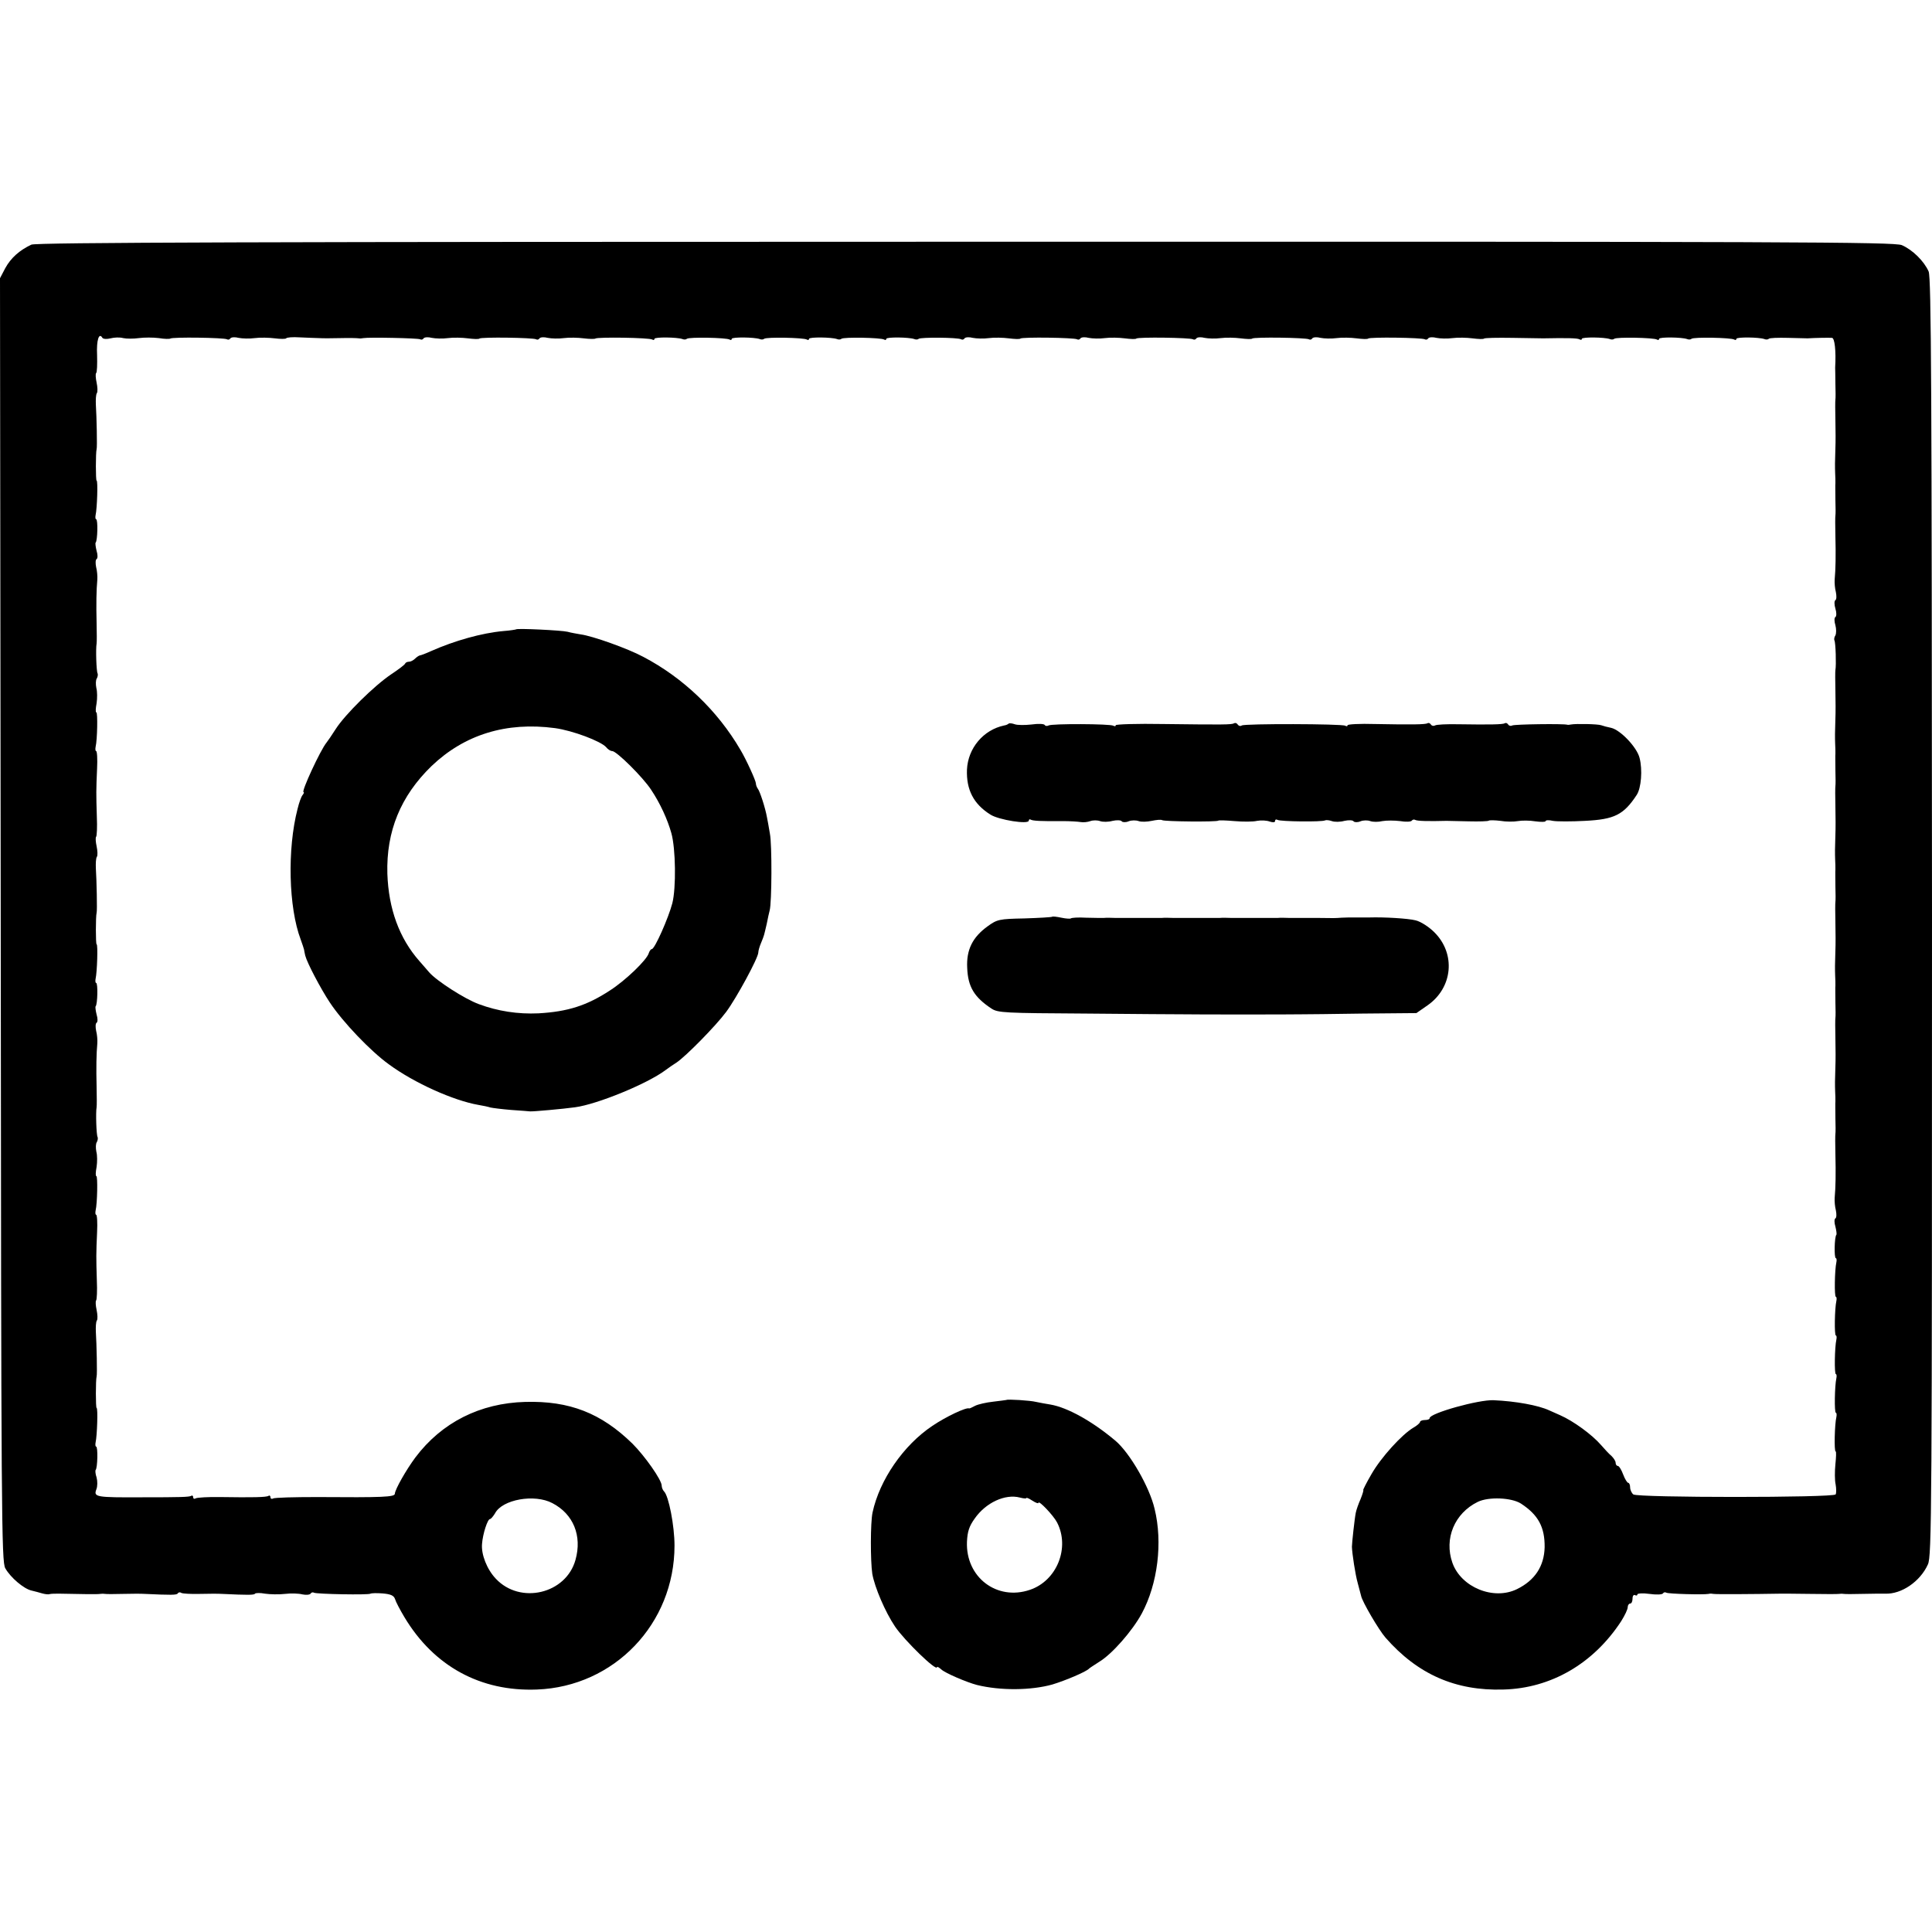
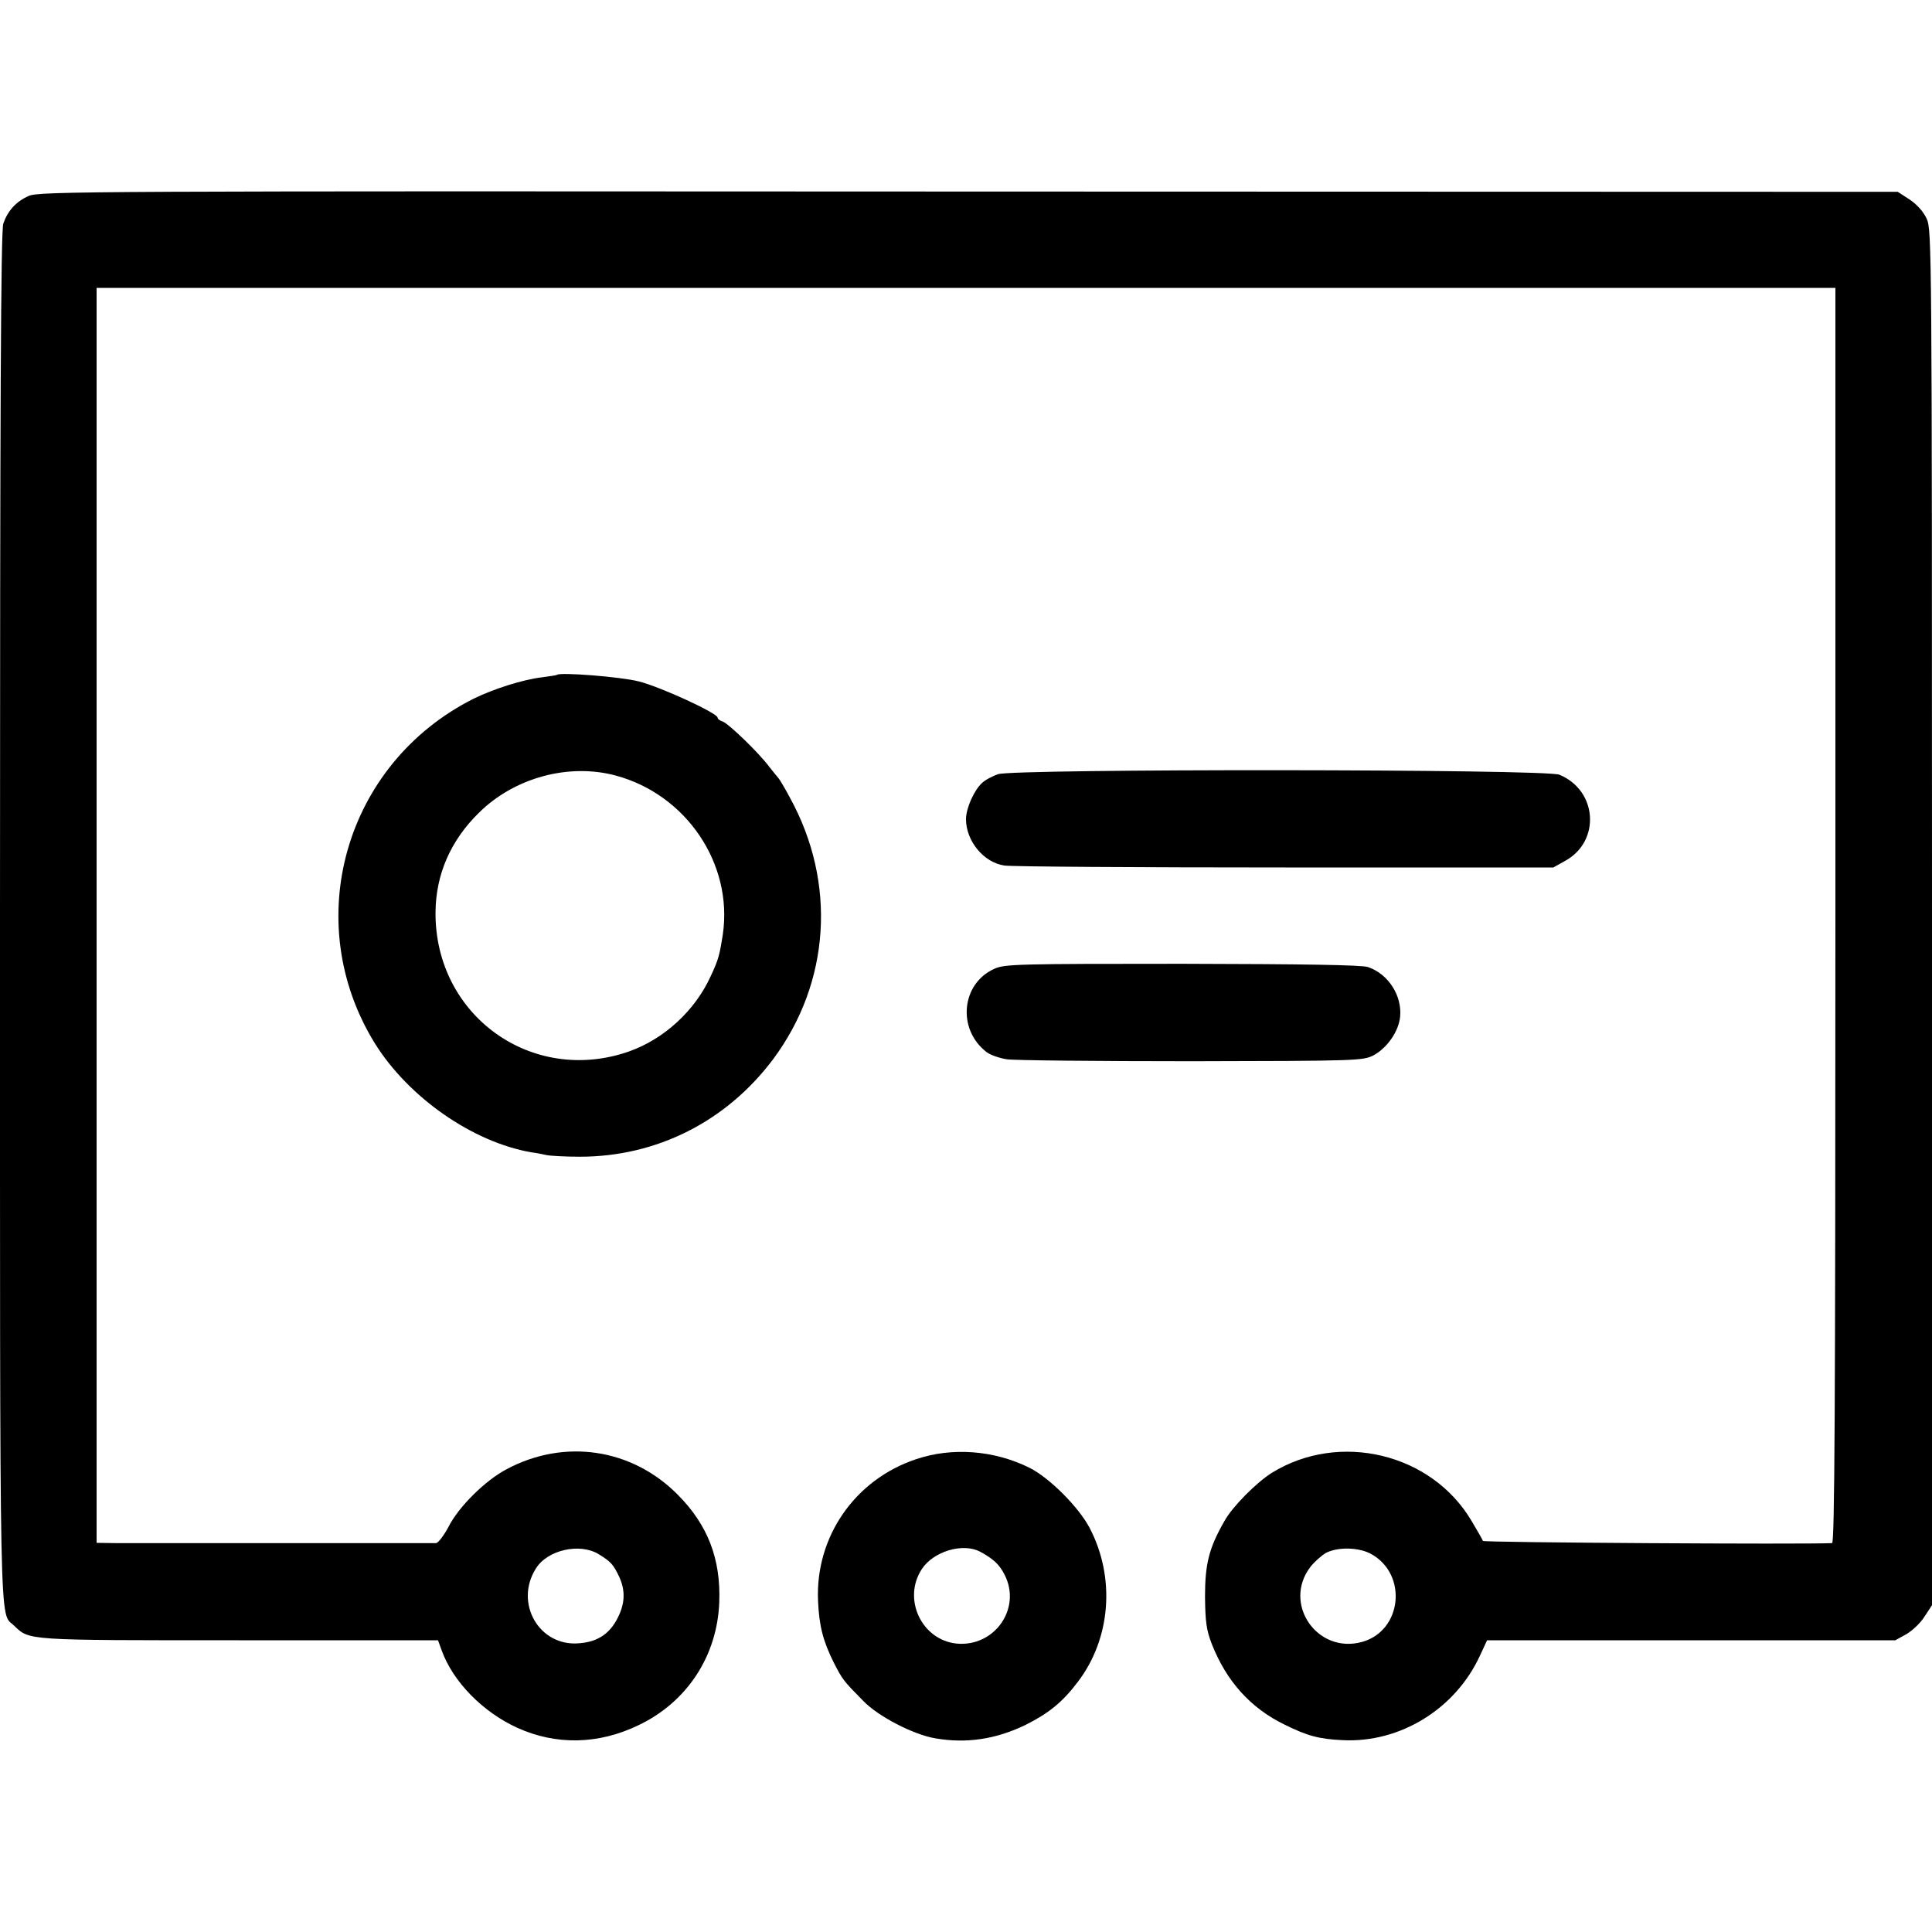
- <svg xmlns="http://www.w3.org/2000/svg" version="1.0" width="800pt" height="800pt" viewBox="0 0 800 800" preserveAspectRatio="xMidYMid meet">
-   <g transform="translate(0,800) scale(0.1,-0.1)" fill="#000000" stroke="none">
-     <path d="M130 6987 c-49 -23 -85 -55 -108 -97 l-22 -42 3 -2656 c2 -2478 3 -2659 19 -2686 22 -39 77 -85 108 -92 14 -3 34 -9 45 -12 11 -3 25 -5 30 -3 6 2 24 2 40 2 91 -2 161 -3 170 -1 6 1 15 1 20 0 6 -1 39 -1 75 0 36 1 76 1 90 0 108 -5 132 -5 136 2 3 5 10 6 15 2 6 -3 40 -5 77 -4 37 1 78 1 92 0 106 -5 132 -5 136 1 2 3 21 4 41 0 21 -3 58 -4 83 -1 25 3 57 2 72 -2 15 -3 30 -2 34 3 3 5 9 7 14 4 10 -6 228 -10 234 -4 3 2 25 3 50 1 35 -3 47 -9 52 -24 3 -11 21 -45 39 -75 122 -203 315 -308 548 -299 320 12 570 272 570 596 0 82 -24 205 -43 224 -6 6 -10 17 -10 24 0 24 -70 123 -121 174 -130 127 -261 178 -444 173 -187 -5 -346 -85 -455 -230 -38 -51 -84 -132 -85 -150 0 -14 -48 -16 -322 -14 -94 0 -177 -2 -182 -6 -6 -3 -11 -1 -11 5 0 6 -4 9 -8 6 -9 -6 -66 -7 -199 -5 -50 1 -96 -2 -102 -5 -6 -4 -11 -2 -11 4 0 6 -4 9 -8 6 -9 -5 -47 -6 -202 -6 -194 -1 -203 1 -191 33 5 12 5 34 1 49 -5 14 -6 29 -4 31 8 8 10 97 2 97 -3 0 -4 8 -2 18 6 26 10 142 4 142 -4 0 -4 116 0 130 3 7 0 138 -3 183 -1 21 0 43 4 49 4 5 3 25 -1 44 -4 18 -5 36 -2 39 3 3 5 40 3 83 -3 96 -3 110 1 200 2 39 0 72 -4 72 -3 0 -4 8 -2 18 7 29 9 142 3 142 -4 0 -3 17 1 38 3 20 3 49 -1 63 -3 15 -3 33 2 40 4 7 5 17 3 21 -5 8 -8 102 -4 123 1 6 1 44 0 85 -2 78 -1 137 3 180 1 14 -1 37 -5 52 -3 15 -3 30 2 33 5 3 5 18 0 34 -4 16 -6 32 -4 34 8 8 10 97 2 97 -3 0 -4 8 -2 18 6 26 10 142 4 142 -4 0 -4 116 0 130 3 7 0 138 -3 183 -1 21 0 43 4 49 4 5 3 25 -1 44 -4 18 -5 36 -2 39 3 3 5 40 3 83 -3 96 -3 110 1 200 2 39 0 72 -4 72 -3 0 -4 8 -2 18 7 29 9 142 3 142 -4 0 -3 17 1 38 3 20 3 49 -1 63 -3 15 -3 33 2 40 4 7 5 17 3 21 -5 8 -8 102 -4 123 1 6 1 44 0 85 -2 78 -1 137 3 180 1 14 -1 37 -5 52 -3 15 -3 30 2 33 5 3 5 18 0 34 -4 16 -6 32 -4 34 8 8 10 97 2 97 -3 0 -4 8 -2 18 6 26 10 142 4 142 -4 0 -4 116 0 130 3 7 0 138 -3 183 -1 21 0 43 4 49 4 5 3 25 -1 44 -4 18 -5 36 -2 39 4 3 5 37 4 75 -3 62 8 95 22 71 4 -5 18 -6 34 -2 15 4 38 5 52 1 14 -3 43 -3 65 0 22 3 59 3 83 0 23 -4 44 -4 47 -2 7 7 224 4 235 -3 5 -3 11 -1 14 4 4 5 19 6 34 2 15 -3 45 -4 67 -1 22 3 59 2 83 -1 23 -3 44 -3 47 0 2 4 27 6 57 4 29 -1 64 -3 78 -3 14 -1 55 -1 91 0 36 1 69 0 75 -1 5 -1 14 0 19 1 23 4 227 0 235 -5 5 -3 11 -1 14 4 4 5 19 6 34 2 15 -3 45 -4 67 -1 22 3 59 2 82 -1 24 -3 45 -4 48 -1 6 7 224 4 235 -3 5 -3 11 -1 14 4 4 5 19 6 34 2 15 -3 45 -4 67 -1 22 3 59 2 82 -1 24 -3 45 -3 48 -1 7 7 224 4 236 -4 5 -3 9 -2 9 3 0 8 94 7 116 -1 7 -3 15 -2 18 1 8 8 164 5 177 -3 5 -3 9 -2 9 3 0 8 94 7 116 -1 7 -3 15 -2 18 1 8 8 164 5 177 -3 5 -3 9 -2 9 3 0 8 94 7 116 -1 7 -3 15 -2 18 1 8 8 164 5 177 -3 5 -3 9 -2 9 3 0 8 94 7 116 -1 7 -3 15 -2 18 1 7 7 163 6 176 -2 5 -3 11 -1 14 4 4 5 19 6 34 2 15 -3 45 -4 67 -1 22 3 59 2 82 -1 24 -3 45 -4 48 -1 6 7 224 4 235 -3 5 -3 11 -1 14 4 4 5 19 6 34 2 15 -3 45 -4 67 -1 22 3 59 2 82 -1 24 -3 45 -4 48 -1 6 7 224 4 235 -3 5 -3 11 -1 14 4 4 5 19 6 34 2 15 -3 45 -4 67 -1 22 3 59 2 82 -1 24 -3 45 -4 48 -1 6 7 224 4 235 -3 5 -3 11 -1 14 4 4 5 19 6 34 2 15 -3 45 -4 67 -1 22 3 59 2 82 -1 24 -3 45 -4 48 -1 6 7 224 4 235 -3 5 -3 11 -1 14 4 4 5 19 6 34 2 15 -3 45 -4 67 -1 22 3 59 2 82 -1 24 -3 45 -4 48 -1 3 3 55 4 117 3 62 -1 120 -2 128 -2 98 2 142 1 150 -4 6 -3 10 -3 10 2 0 8 94 7 116 -1 7 -3 15 -2 18 1 8 8 164 5 177 -3 5 -3 9 -2 9 3 0 8 94 7 116 -1 7 -3 15 -2 18 1 8 8 164 5 177 -3 5 -3 9 -2 9 3 0 8 94 7 116 -1 7 -3 15 -2 18 1 3 4 39 5 79 4 39 -1 77 -2 82 -2 29 2 91 3 101 2 11 -1 17 -53 13 -123 0 -7 1 -38 1 -68 1 -30 1 -59 0 -65 -1 -5 -1 -44 0 -85 1 -41 1 -93 0 -115 -2 -58 -2 -77 -1 -105 1 -14 1 -32 1 -40 -1 -8 0 -40 0 -70 1 -30 1 -59 0 -65 -1 -5 -1 -44 0 -85 2 -78 1 -137 -3 -180 -1 -14 1 -37 5 -52 3 -15 3 -30 -2 -33 -5 -3 -5 -19 0 -35 5 -16 5 -32 0 -35 -5 -3 -5 -18 0 -34 4 -15 4 -34 0 -42 -5 -7 -6 -17 -4 -21 5 -8 8 -102 4 -123 -1 -5 -1 -44 0 -85 1 -41 1 -93 0 -115 -2 -58 -2 -77 -1 -105 1 -14 1 -32 1 -40 -1 -8 0 -40 0 -70 1 -30 1 -59 0 -65 -1 -5 -1 -44 0 -85 1 -41 1 -93 0 -115 -2 -58 -2 -77 -1 -105 1 -14 1 -32 1 -40 -1 -8 0 -40 0 -70 1 -30 1 -59 0 -65 -1 -5 -1 -44 0 -85 1 -41 1 -93 0 -115 -2 -58 -2 -77 -1 -105 1 -14 1 -32 1 -40 -1 -8 0 -40 0 -70 1 -30 1 -59 0 -65 -1 -5 -1 -44 0 -85 1 -41 1 -93 0 -115 -2 -58 -2 -77 -1 -105 1 -14 1 -32 1 -40 -1 -8 0 -40 0 -70 1 -30 1 -59 0 -65 -1 -5 -1 -44 0 -85 2 -78 1 -137 -3 -180 -1 -14 1 -37 5 -52 3 -15 3 -30 -2 -33 -5 -3 -5 -18 0 -34 4 -16 6 -32 4 -34 -8 -8 -10 -97 -2 -97 3 0 4 -8 2 -17 -7 -31 -9 -143 -2 -143 3 0 4 -8 2 -17 -7 -31 -9 -143 -2 -143 3 0 4 -8 2 -17 -7 -31 -9 -143 -2 -143 3 0 4 -8 2 -17 -7 -31 -9 -143 -2 -143 3 0 4 -8 2 -18 -7 -28 -10 -142 -3 -142 3 0 2 -24 -1 -53 -3 -29 -3 -67 1 -84 3 -17 3 -36 0 -41 -9 -14 -822 -14 -838 0 -7 6 -13 19 -13 29 0 11 -4 19 -8 19 -4 0 -14 16 -21 35 -7 19 -17 35 -22 35 -5 0 -9 6 -9 13 0 7 -8 19 -17 28 -10 8 -29 29 -43 45 -37 43 -115 100 -170 124 -14 6 -34 15 -45 20 -45 21 -139 38 -230 42 -62 3 -265 -54 -265 -74 0 -5 -9 -8 -20 -8 -11 0 -20 -4 -20 -8 0 -4 -12 -15 -28 -24 -47 -28 -133 -122 -173 -192 -21 -36 -36 -66 -34 -66 2 0 -3 -17 -11 -37 -9 -20 -18 -46 -20 -57 -5 -24 -16 -126 -16 -141 1 -29 14 -115 24 -150 6 -22 12 -46 14 -53 4 -23 73 -141 101 -173 133 -152 290 -221 488 -215 197 5 373 107 488 283 15 24 27 49 27 58 0 8 5 15 10 15 6 0 10 9 10 21 0 11 5 17 10 14 6 -3 10 -2 10 3 0 4 23 6 50 2 28 -4 53 -3 56 2 3 5 9 6 14 3 9 -5 152 -9 175 -5 6 2 15 1 20 0 8 -2 162 -1 280 1 6 0 60 0 120 -1 61 -1 115 -1 120 0 6 1 15 1 20 0 6 -1 39 -1 75 0 36 1 79 1 96 1 67 -3 145 50 177 121 16 34 17 217 17 2680 -1 2193 -3 2648 -14 2674 -19 43 -67 90 -111 109 -34 13 -434 15 -3879 14 -2908 0 -3847 -3 -3866 -12z m2157 -5211 c87 -45 124 -135 96 -235 -39 -141 -229 -186 -330 -78 -37 39 -61 101 -57 144 3 42 23 103 33 103 4 0 13 11 21 24 30 57 163 81 237 42z m4011 -2 c72 -47 99 -98 98 -181 -2 -79 -41 -137 -114 -173 -97 -48 -232 7 -268 109 -35 100 9 205 105 252 45 22 140 18 179 -7z" />
-     <path d="M2137 5394 c-1 -1 -25 -5 -52 -7 -90 -8 -203 -40 -300 -83 -22 -10 -43 -18 -47 -18 -4 -1 -13 -7 -19 -13 -7 -7 -18 -13 -25 -13 -7 0 -14 -3 -16 -7 -1 -5 -28 -25 -58 -45 -70 -47 -191 -166 -230 -227 -16 -25 -33 -50 -38 -56 -25 -30 -106 -205 -95 -205 3 0 1 -6 -4 -12 -6 -7 -15 -33 -21 -58 -43 -166 -37 -408 13 -540 7 -19 13 -38 14 -42 1 -8 2 -11 5 -25 8 -31 64 -137 101 -193 54 -82 170 -203 245 -257 106 -78 268 -150 370 -168 19 -3 42 -8 51 -11 9 -2 48 -7 85 -10 38 -3 74 -5 79 -6 12 -1 136 10 186 17 91 12 299 97 375 154 12 9 32 23 45 31 38 25 163 152 206 210 43 58 133 224 133 246 0 7 5 25 12 41 13 32 11 27 23 78 4 22 10 47 12 55 9 32 10 274 1 318 -4 26 -10 56 -12 67 -7 40 -30 110 -38 119 -4 6 -8 15 -8 22 0 11 -40 99 -64 139 -95 163 -238 299 -402 385 -65 35 -212 87 -259 93 -17 3 -41 7 -55 11 -24 6 -208 15 -213 10z m161 -409 c73 -10 190 -54 212 -79 7 -9 18 -16 25 -16 18 0 127 -108 161 -160 38 -57 68 -123 84 -180 18 -64 20 -227 4 -290 -16 -61 -73 -190 -85 -190 -4 0 -10 -8 -13 -18 -9 -28 -96 -112 -160 -153 -96 -63 -175 -88 -296 -95 -86 -4 -169 9 -247 38 -58 21 -176 97 -206 132 -10 12 -28 32 -40 46 -84 95 -128 217 -133 362 -5 176 55 322 183 446 136 130 309 184 511 157z" />
-     <path d="M4177 5004 c-3 -3 -11 -7 -19 -8 -86 -18 -150 -94 -154 -183 -3 -83 27 -142 97 -186 34 -22 159 -42 159 -25 0 5 4 7 8 4 9 -5 42 -7 132 -6 30 0 64 -2 75 -4 11 -2 29 0 40 4 11 4 29 4 40 0 11 -4 34 -4 52 1 18 4 35 3 38 -2 3 -4 16 -5 28 0 12 5 31 5 42 1 11 -4 35 -3 54 1 19 4 38 6 43 3 9 -6 228 -8 233 -2 2 2 32 1 67 -2 35 -3 77 -3 93 1 17 3 40 2 53 -3 13 -4 22 -4 22 3 0 6 5 7 10 4 12 -7 185 -9 197 -2 4 2 17 1 28 -3 11 -4 34 -4 52 1 18 4 35 3 38 -2 3 -4 16 -5 28 0 12 5 31 5 41 1 11 -4 34 -4 50 0 17 3 50 3 74 0 23 -4 45 -3 48 2 3 4 9 6 14 3 8 -5 57 -6 130 -4 8 0 50 -1 92 -2 43 -1 80 0 83 3 3 2 24 2 48 -1 23 -4 56 -4 72 -1 17 3 49 3 73 -1 23 -3 42 -3 42 1 0 4 14 5 30 1 17 -3 77 -3 133 0 122 6 160 25 214 107 19 28 25 105 12 154 -11 44 -79 115 -117 124 -15 3 -34 8 -42 11 -14 5 -104 7 -125 3 -5 -1 -12 -2 -15 -1 -15 5 -220 2 -228 -3 -6 -3 -13 -2 -17 4 -4 6 -10 8 -14 5 -9 -5 -61 -6 -192 -4 -48 1 -91 -1 -97 -5 -6 -3 -13 -2 -17 4 -4 6 -10 8 -14 5 -10 -5 -63 -6 -218 -3 -62 2 -113 -1 -113 -5 0 -5 -4 -5 -10 -2 -13 8 -416 9 -428 1 -6 -4 -13 -2 -17 4 -4 6 -10 8 -15 5 -10 -6 -46 -6 -293 -3 -108 2 -197 -1 -197 -5 0 -5 -4 -5 -10 -2 -13 8 -255 9 -268 1 -6 -3 -13 -3 -16 2 -3 5 -27 6 -55 2 -27 -3 -58 -3 -69 1 -11 4 -22 5 -25 3z" />
-     <path d="M4357 4204 c-2 -2 -54 -5 -115 -7 -105 -2 -113 -4 -153 -33 -62 -45 -88 -97 -84 -172 3 -78 29 -121 100 -168 27 -18 53 -19 395 -21 201 -2 381 -3 400 -3 42 -1 454 -1 491 0 15 0 128 1 250 3 l224 2 46 32 c105 73 118 214 28 303 -22 22 -56 44 -77 49 -31 8 -131 14 -192 12 -8 0 -33 0 -55 0 -22 0 -49 0 -60 -1 -27 -2 -32 -2 -95 -1 -30 0 -62 0 -70 0 -8 0 -31 0 -50 0 -19 1 -42 1 -50 0 -8 0 -40 0 -70 0 -30 0 -62 0 -70 0 -8 0 -31 0 -50 0 -19 1 -42 1 -50 0 -8 0 -40 0 -70 0 -30 0 -62 0 -70 0 -8 0 -31 0 -50 0 -19 1 -42 1 -50 0 -8 0 -40 0 -70 0 -30 0 -62 0 -70 0 -8 0 -31 0 -50 0 -19 1 -42 1 -50 0 -8 0 -41 0 -73 1 -32 2 -60 0 -63 -3 -3 -2 -20 -1 -39 3 -19 4 -36 6 -38 4z" />
-     <path d="M4167 2203 c-1 0 -26 -4 -54 -7 -29 -3 -63 -11 -75 -17 -13 -7 -24 -12 -25 -11 -11 6 -96 -34 -152 -72 -120 -80 -219 -224 -248 -359 -9 -42 -9 -201 -1 -254 10 -56 53 -157 94 -218 39 -58 174 -189 174 -168 0 3 8 -1 18 -10 16 -15 105 -53 147 -64 97 -24 224 -23 313 2 53 16 141 53 152 66 3 3 22 15 42 28 53 32 137 128 176 200 66 123 87 294 53 433 -21 91 -103 232 -162 282 -96 81 -199 138 -269 150 -19 3 -46 8 -60 11 -23 6 -119 12 -123 8z m83 -406 c0 3 11 -2 25 -11 14 -9 25 -13 25 -9 0 13 62 -52 77 -81 54 -104 0 -241 -112 -279 -137 -47 -267 52 -261 199 2 42 9 64 32 96 46 66 126 103 187 87 15 -4 27 -5 27 -2z" />
-   </g>
+ <svg xmlns="http://www.w3.org/2000/svg" version="1" width="933.333" height="933.333" viewBox="0 0 700 700">
+   <path d="M10.4 71c-4.6 2-7.6 5.4-9.2 10C.3 83.5 0 146.9 0 332.2 0 599.9-.3 583.7 5.1 589c5.7 5.4 3.6 5.3 81.5 5.3h72.1l1.3 3.6c4.1 11.4 14.9 22.4 27.4 28.1 14.1 6.4 29.5 6.1 44.1-1 17.5-8.4 28.4-25.1 29.1-44.5.6-15.7-4.2-28-14.9-38.8-16.6-16.9-41.1-20.6-62.1-9.4-7.8 4.1-17.4 13.6-21.1 20.9-1.7 3.2-3.7 5.8-4.5 5.9H41.8L35 559V104.3h630v227.4c0 181.1-.3 227.3-1.2 227.4-9.9.5-126.3-.2-126.5-.8-.2-.5-2-3.7-4.1-7.2-14.5-24.6-48-32.6-72.5-17.4-5.5 3.5-14.1 12.1-17 17.3-5.7 9.9-7.1 15.7-7.1 27.5.1 9 .5 12.1 2.4 17 5.3 13.6 14.1 23.4 26.5 29.4 8.3 4.1 12.5 5.2 21.1 5.6 20.7 1 40.7-11.3 49.6-30.6l2.6-5.6h147.9l4-2.2c2.2-1.3 5.2-4.1 6.6-6.4l2.7-4.1v-249c0-242.7-.1-249.2-1.9-253.3-1.2-2.6-3.5-5.2-6.2-7l-4.3-2.8-336.6-.1C31.1 69.2 14.1 69.3 10.4 71zm206.5 492.1c4.4 2.7 5.3 3.7 7.4 8.1 2.1 4.5 2.2 8.8.2 13.5-2.9 6.8-7.5 10.2-14.8 10.7-14.3 1.2-23.4-14.5-15.6-27 4.1-6.8 15.9-9.5 22.8-5.3zm280 0c13.2 7.4 11.1 27.8-3.4 31.8-16.3 4.5-28.9-13.9-18.7-27.2 1.5-1.9 4.1-4.2 5.7-5.1 4.4-2.2 12-2 16.4.5z" />
+   <path d="M201.8 244.5c-.2.2-2.6.5-5.4.9-6.9.8-17.6 4.2-24.9 7.8-46.6 23.5-62.9 80.7-35.7 124.8 12.2 19.6 35.4 35.8 56.7 39.5 1.7.2 4.1.7 5.5 1 1.4.3 6.8.6 12.1.6 27.9 0 53.1-12.8 70-35.3 20.7-27.8 23.1-63.9 6.1-94.8-1.9-3.6-3.8-6.7-4.1-7-.3-.3-1.8-2.2-3.4-4.2-3.7-5-14.8-15.7-16.9-16.4-1-.3-1.8-.9-1.8-1.4 0-1.6-20.6-11.1-28.5-13.1-6.6-1.7-28.5-3.4-29.7-2.4zm21.3 36.5c25.6 6.9 42.5 32 38.8 57.5-1.2 7.7-1.6 9.2-4.4 15.2-5.7 12.5-16.9 22.8-29.7 27.3-35.1 12.2-70.3-13.1-70-50.5.1-13.6 5.4-25.9 15.7-36 12.8-12.7 32.5-18.1 49.6-13.5zM361.6 280.5c-2 .7-4.7 2.1-5.8 3.2-2.8 2.5-5.8 9.1-5.8 13.1 0 7.9 6.4 15.7 13.9 16.8 2.5.4 48.3.7 101.7.7h97.2l4.3-2.4c12.9-7.1 11.7-25.5-2.1-31.2-4.9-2.1-197.5-2.2-203.4-.2zM360.3 351c-12.1 5.4-13.6 22.1-2.7 30.3 1.4 1 4.6 2.1 7.2 2.5 2.6.4 32.6.7 66.8.7 60.4-.1 62.1-.2 66-2.1 5-2.7 9.2-8.7 9.7-14.1.7-7.6-4.3-15.4-11.6-17.9-2.2-.8-23.2-1.1-67.3-1.2-59.3 0-64.4.1-68.1 1.8zM331.9 528.7c-22.2 7.4-36.6 28.2-35.5 51.5.4 8.9 1.8 14.4 5.7 22.2 3.2 6.2 3.3 6.4 10.7 13.9 5.4 5.6 18 12.1 25.9 13.5 11.4 2 22 .4 32.8-4.8 8.4-4.2 13.4-8.2 19-15.6 12-15.7 13.7-37.8 4.3-55.8-4-7.6-14.6-18.2-21.8-21.8-12.9-6.4-28.1-7.5-41.1-3.1zm23.2 33.5c4.8 2.6 7 4.6 8.9 8.4 6.2 12.1-3.6 26.2-17.4 24.9-12.7-1.3-19.7-16.2-12.6-27 4.2-6.4 14.8-9.6 21.1-6.3z" />
</svg>
